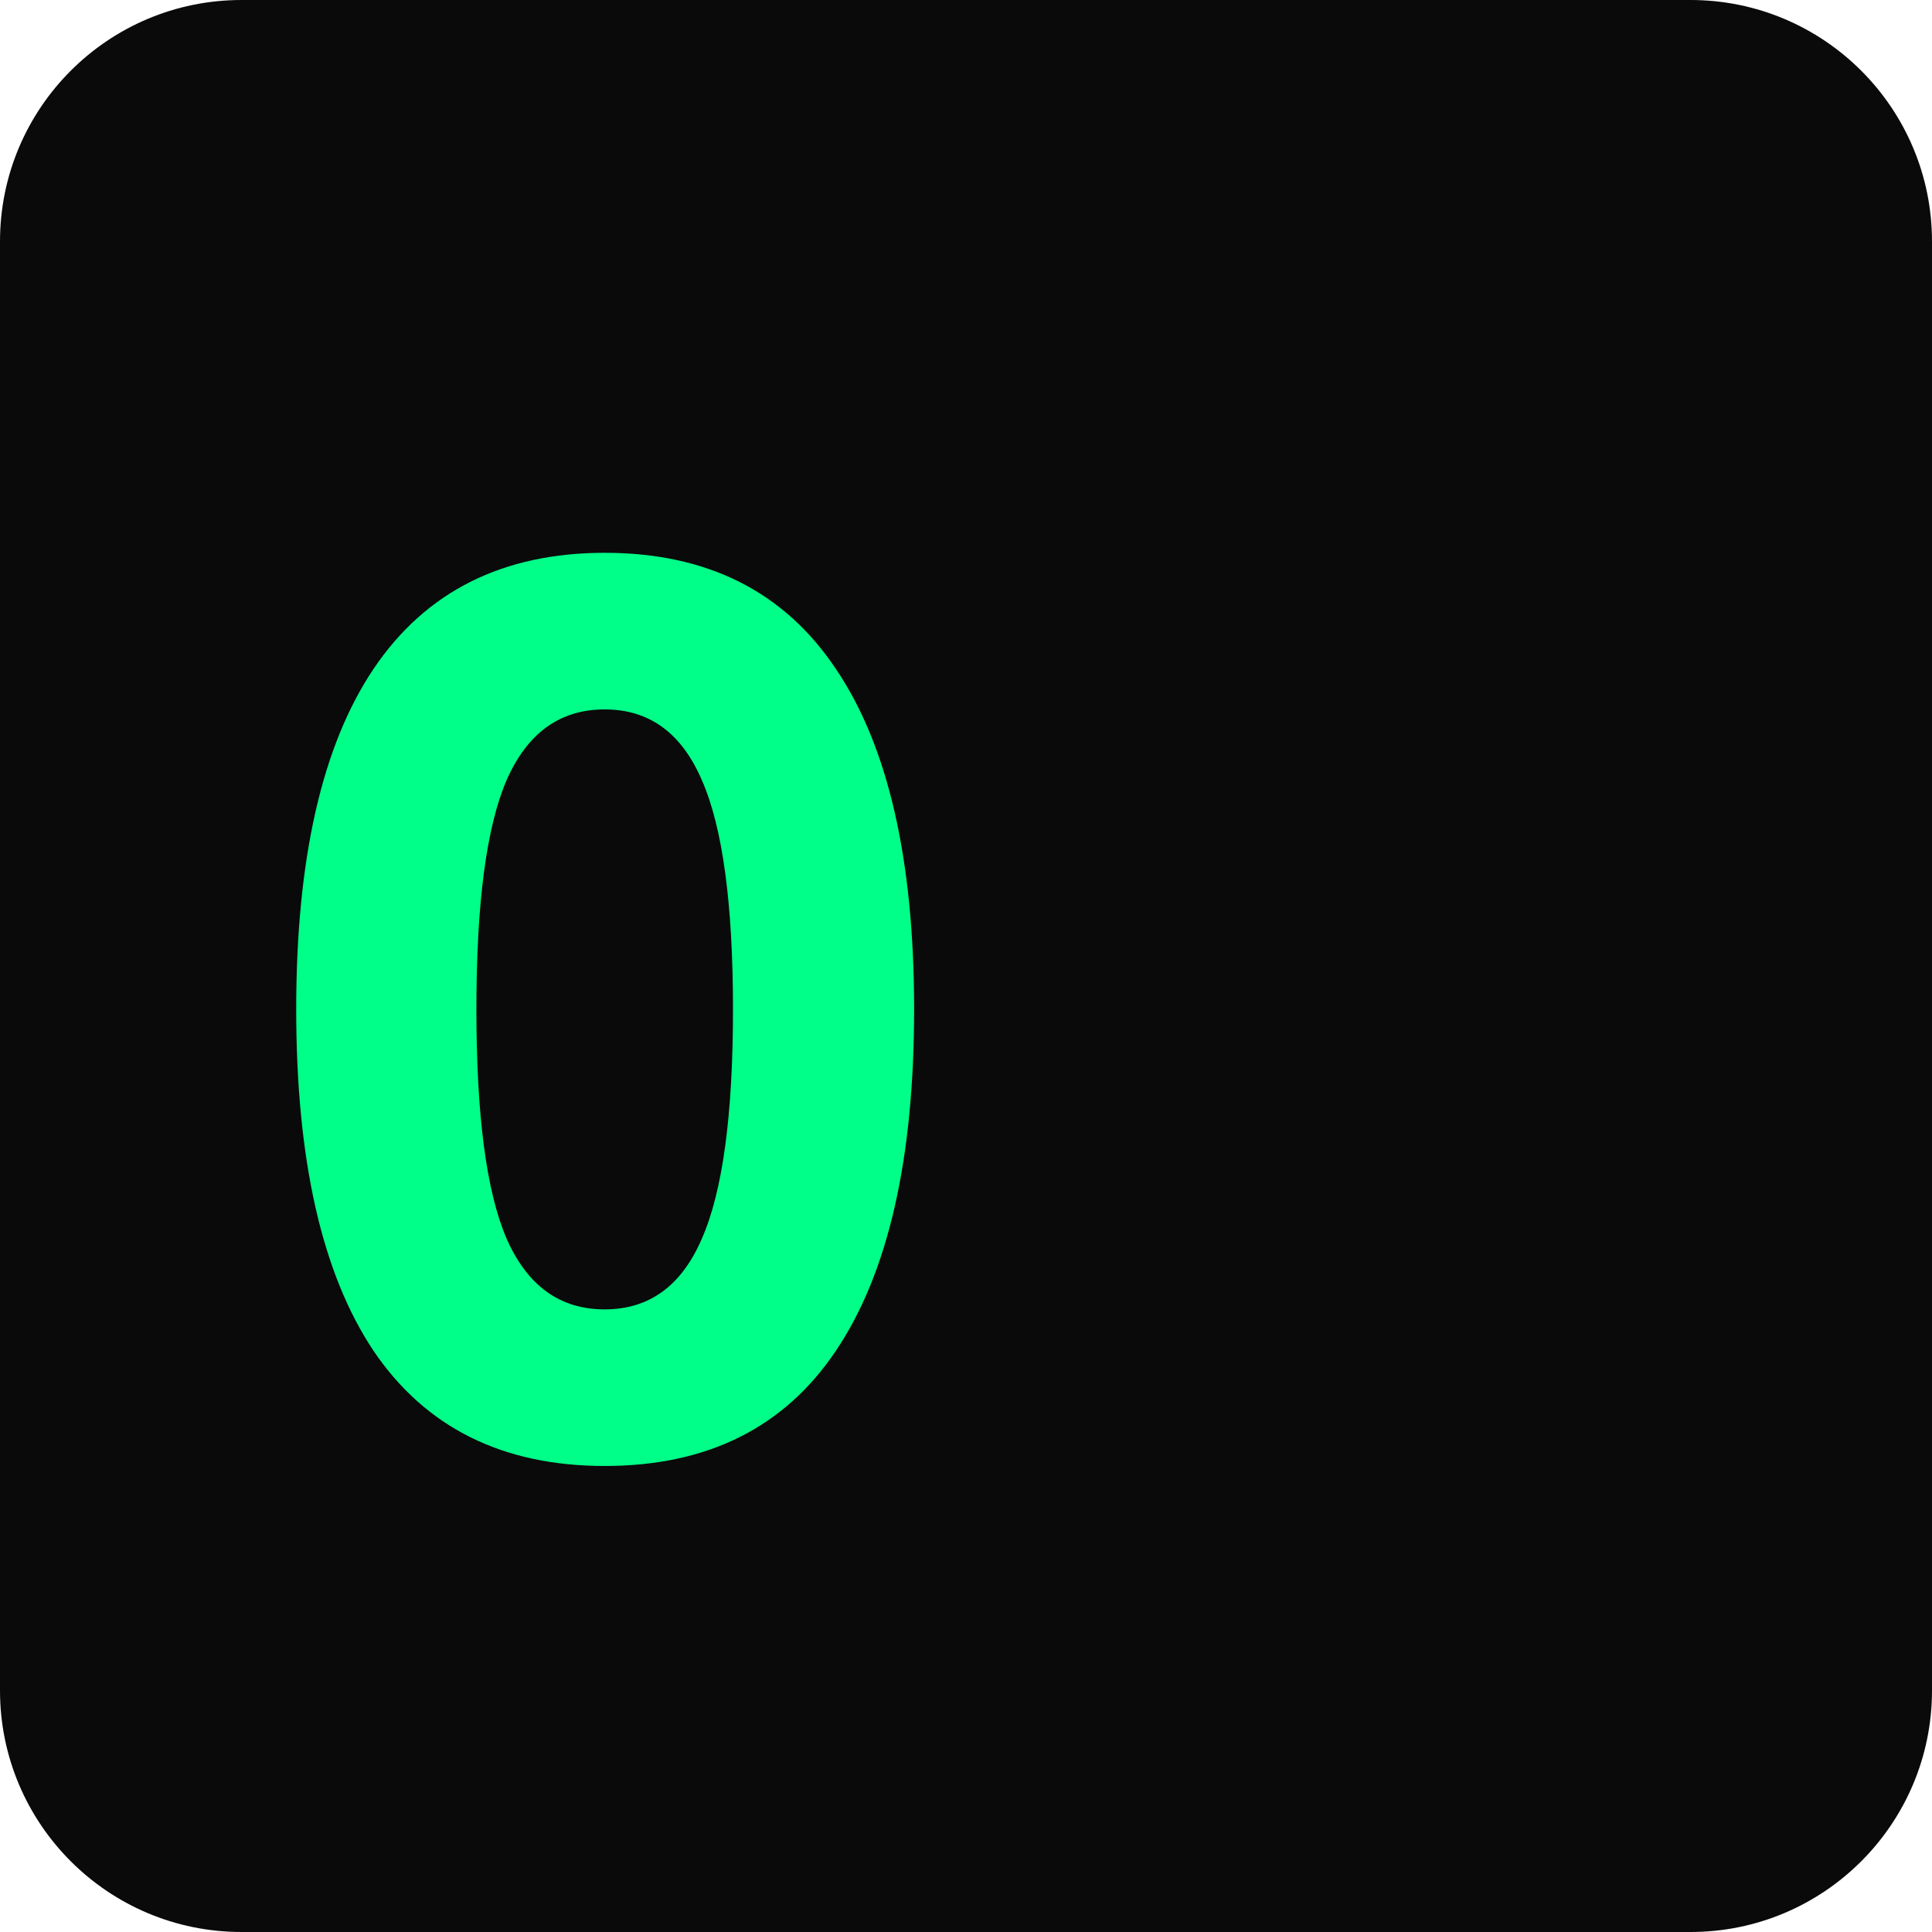
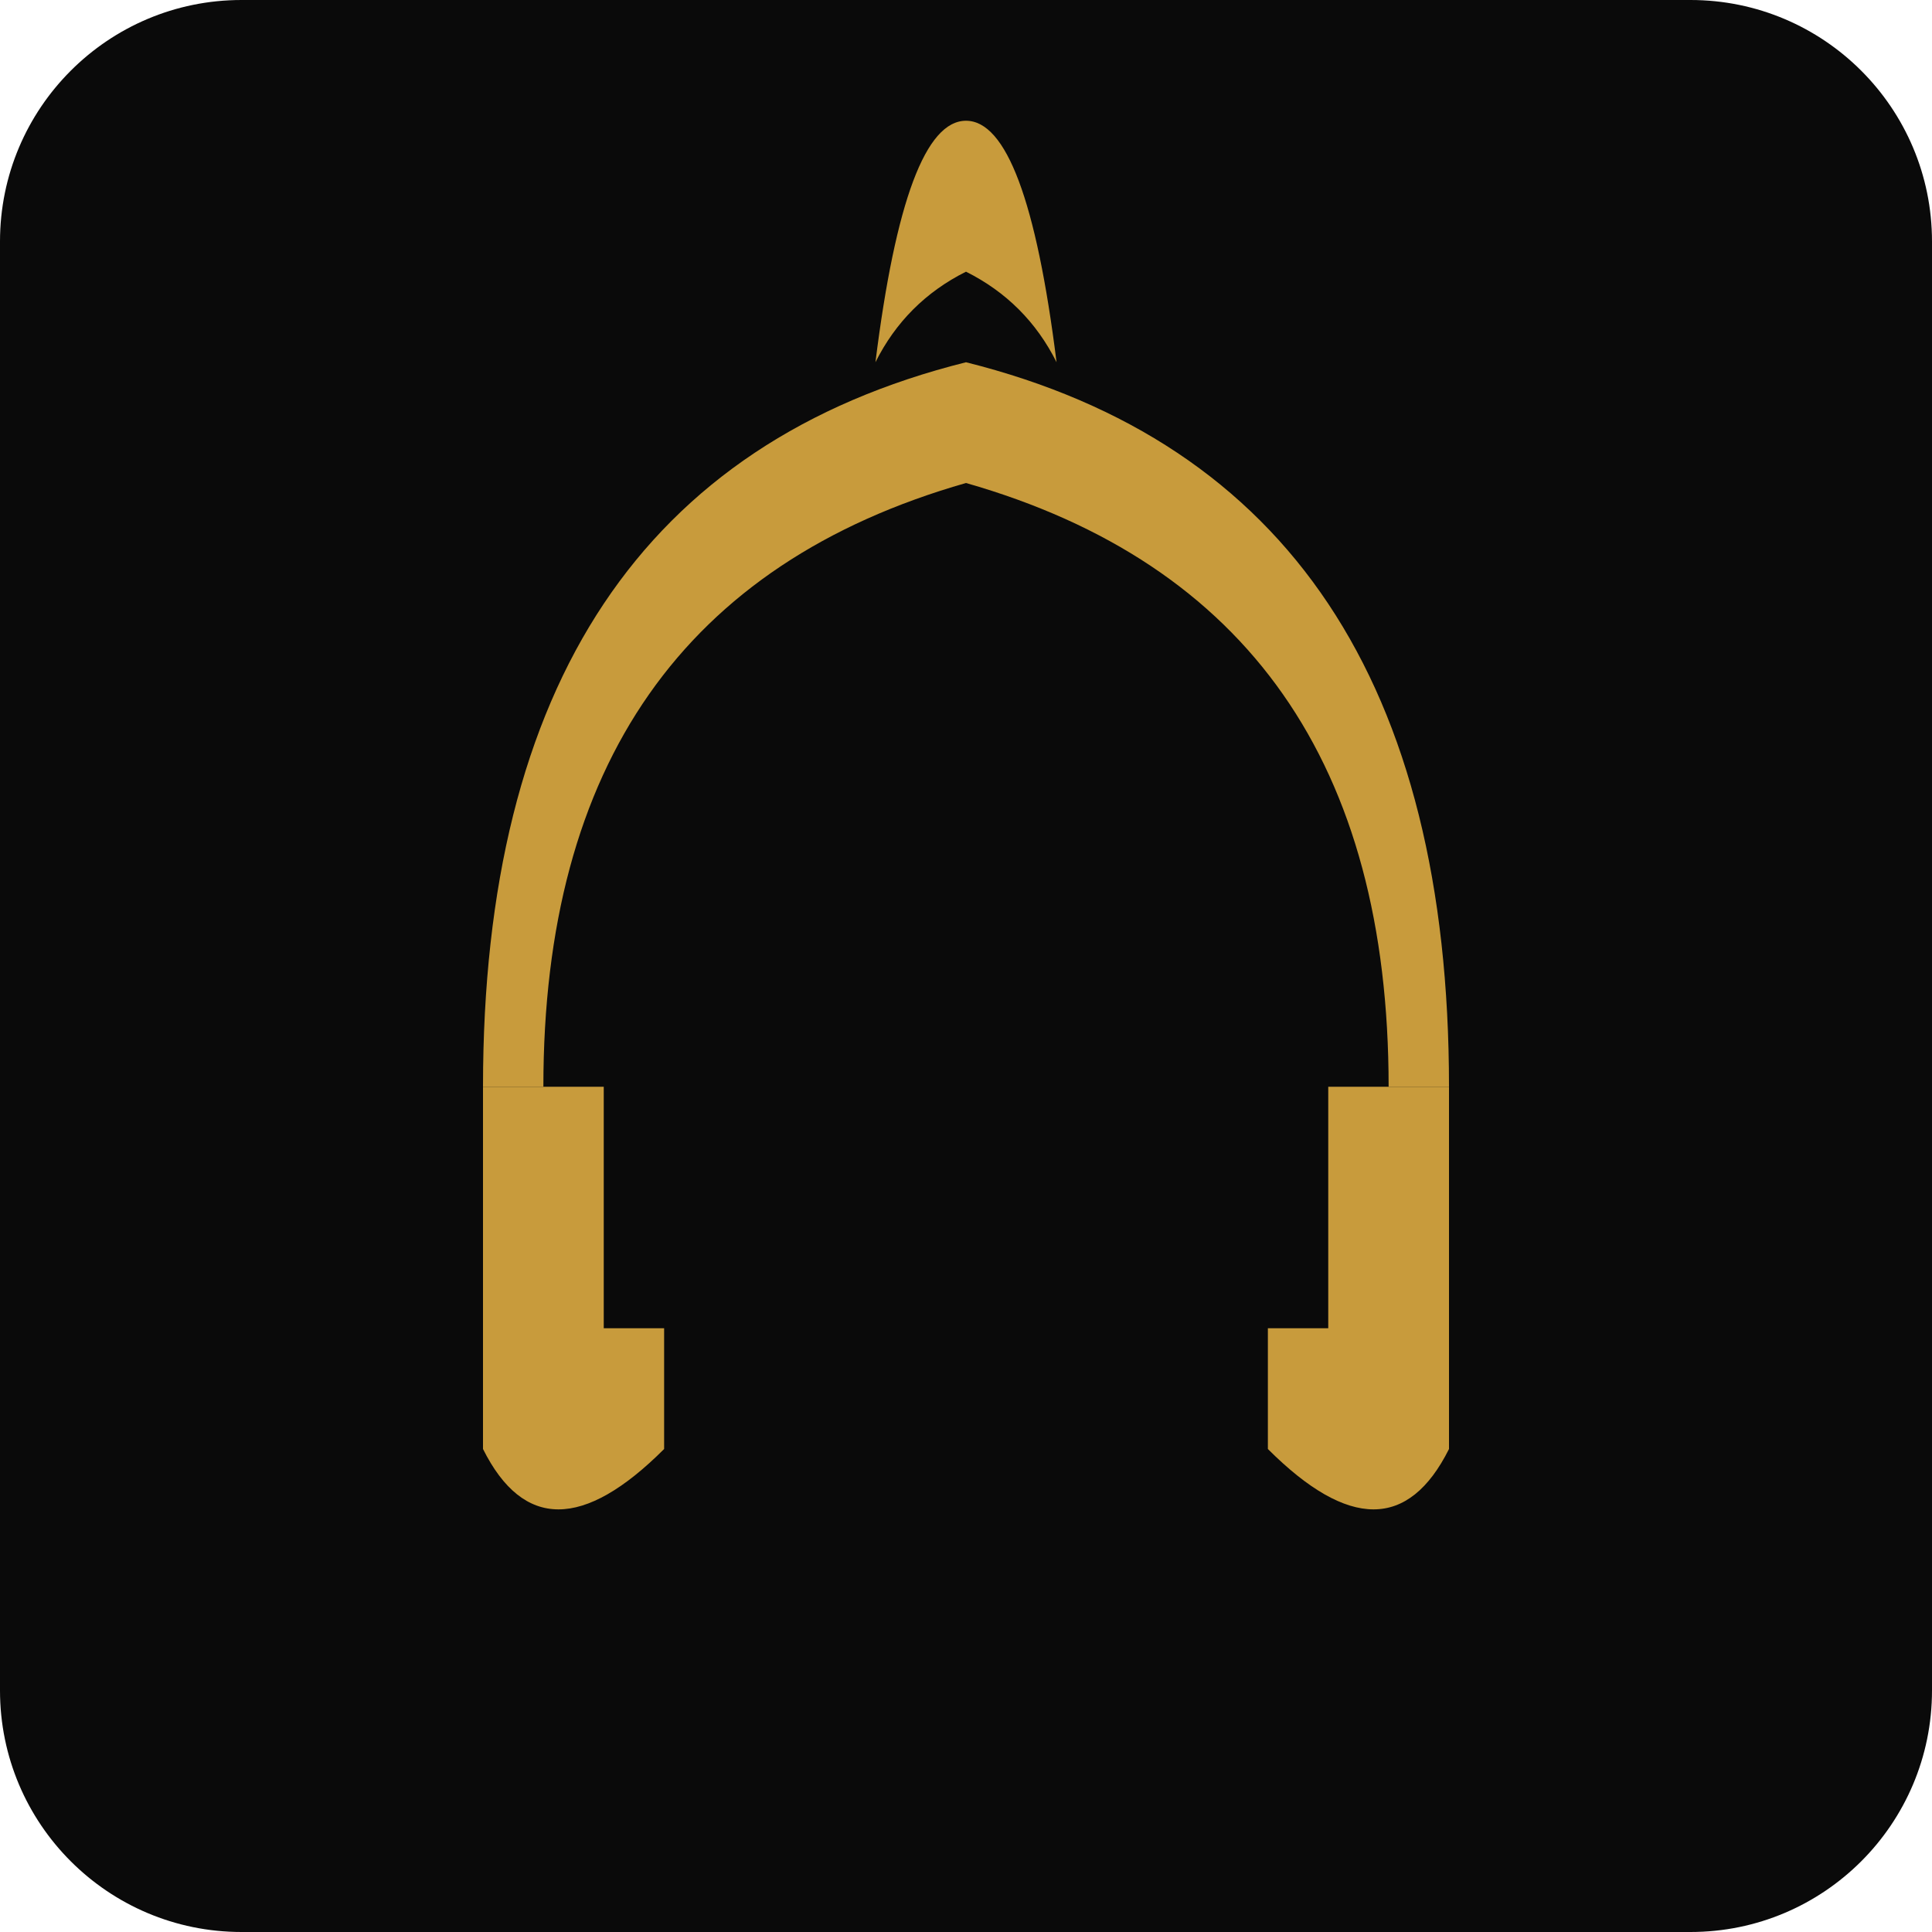
<svg xmlns="http://www.w3.org/2000/svg" viewBox="0 0 32 32">
  <rect width="32" height="32" rx="4" fill="#0a0a0a" />
-   <text x="4" y="24" font-family="monospace" font-size="20" font-weight="bold" fill="#00ff88">O</text>
+   <g transform="translate(16,16)" fill="#c89b3c">
+     <path d="M-8,2 Q-8,-8 0,-10 Q8,-8 8,2 L7,2 Q7,-6 0,-8 Q-7,-6 -7,2 Z" />
+     <path d="M-1.5,-10 Q-1,-14 0,-14 Q1,-14 1.5,-10 Q1,-11 0,-11.5 Q-1,-11 -1.5,-10 Z" />
+     <path d="M-6,2 L-6,6 L-3,6 L-3,3 L-1,3 L-1,10 L1,10 L1,3 L3,3 L3,6 L6,6 L6,2 Z" fill="#0a0a0a" />
+     <path d="M-8,2 L-8,8 Q-7,10 -5,8 L-5,6 L-6,6 L-6,2 Z" />
+     <path d="M8,2 L8,8 Q7,10 5,8 L5,6 L6,6 L6,2 Z" />
+   </g>
</svg>
